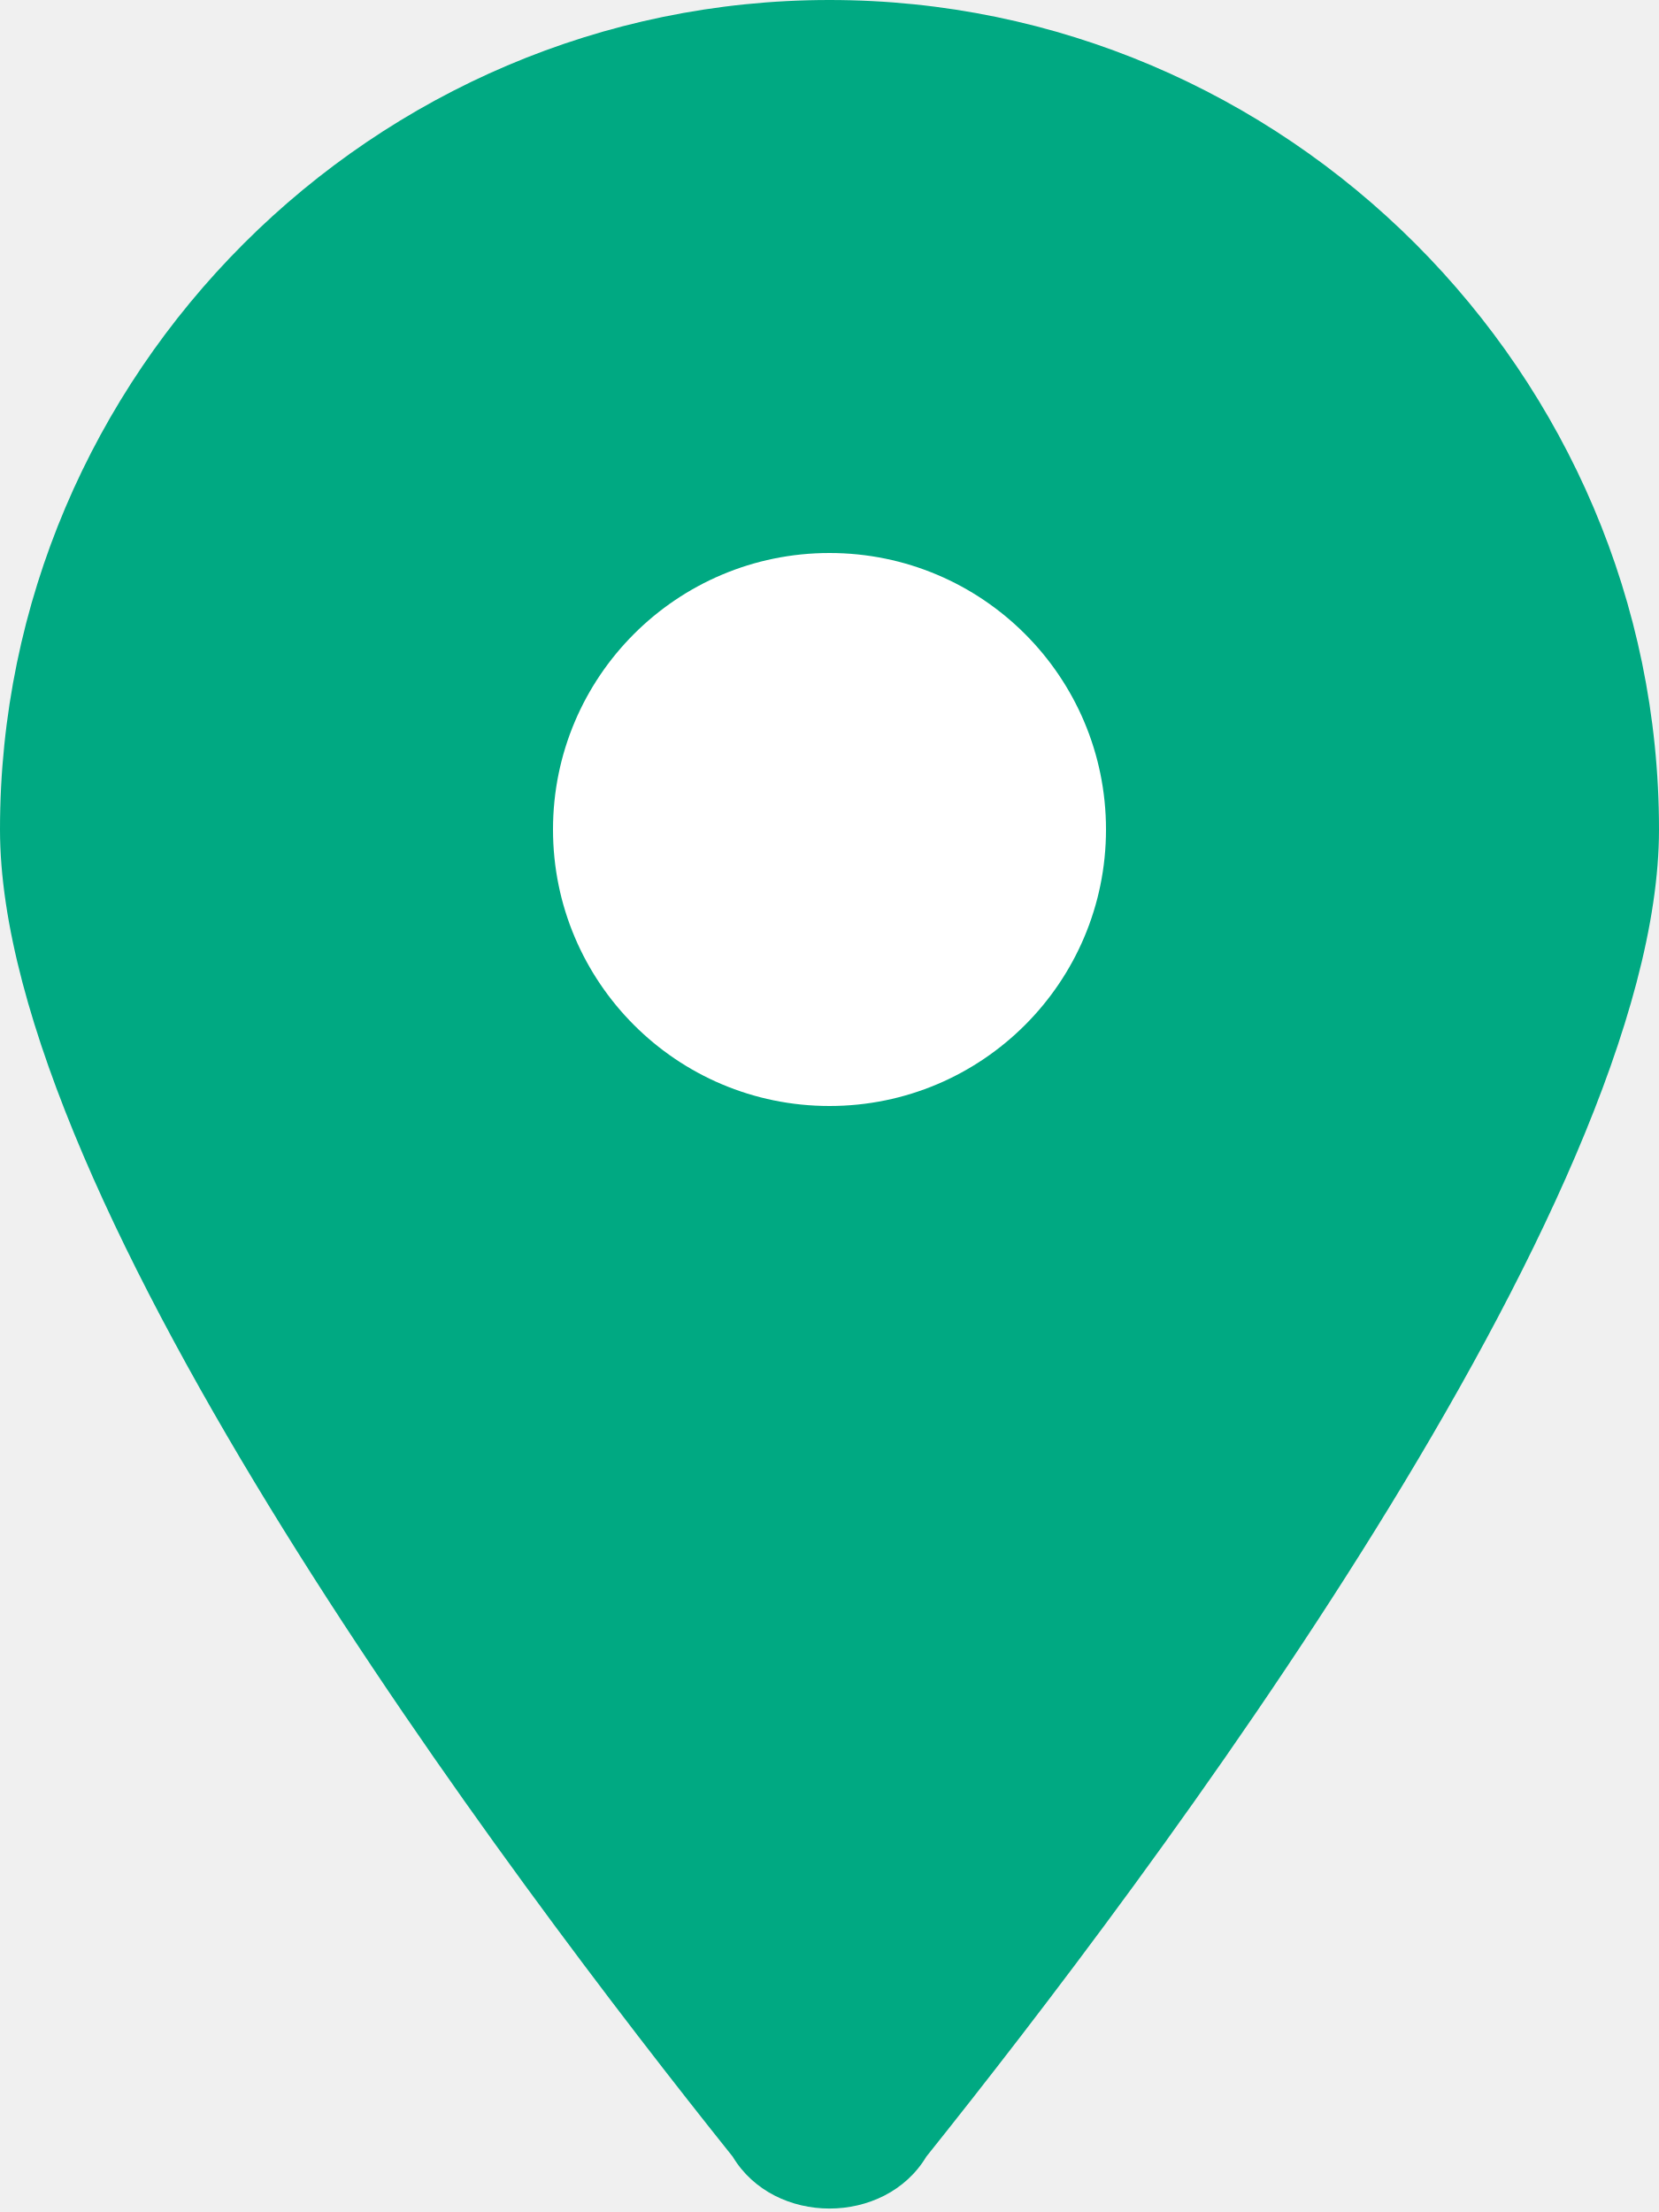
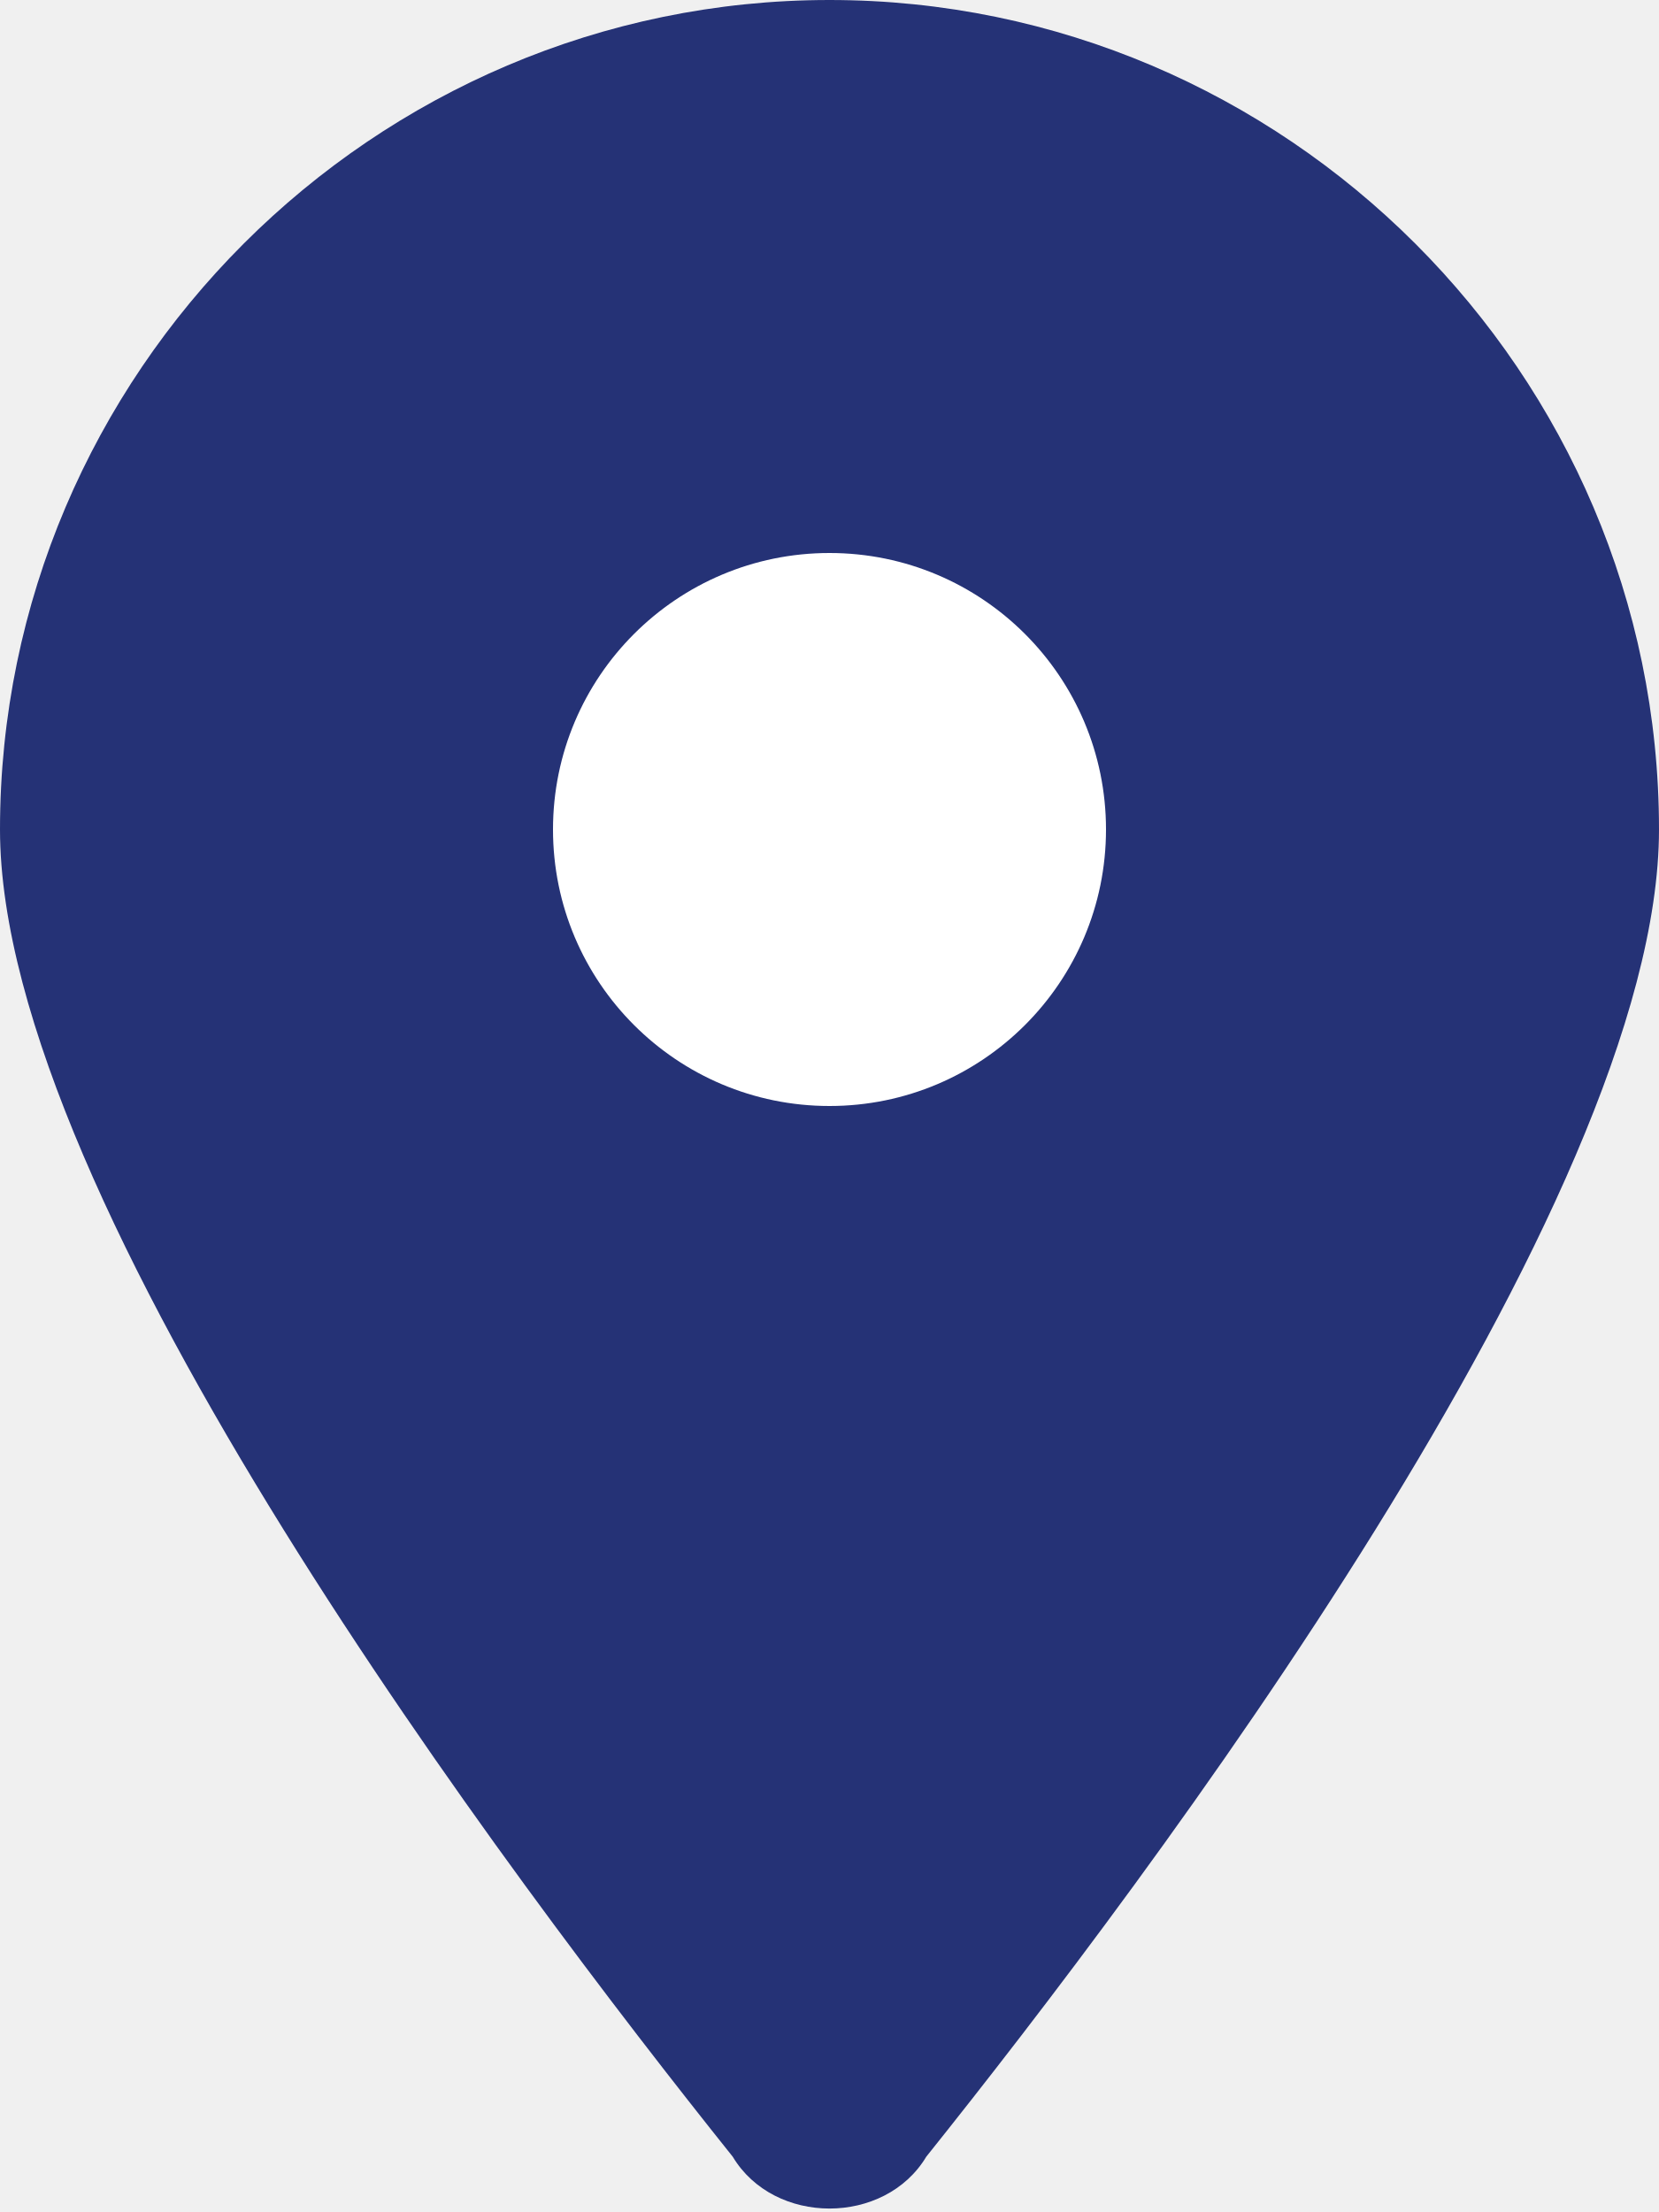
<svg xmlns="http://www.w3.org/2000/svg" version="1.1" id="Layer_1" x="0px" y="0px" viewBox="0 0 12 16" style="enable-background:new 0 0 12 16;" xml:space="preserve">
  <style type="text/css">
- 	.st0{fill:#00A982;}
+ 	.st0{fill:#253276;}
	.st1{fill:#FFFFFF;}
</style>
  <path class="st0" d="M6.7,15.6C8.3,13.6,12,8.7,12,6c0-3.3-2.7-6-6-6S0,2.7,0,6c0,2.7,3.7,7.6,5.3,9.6C5.6,16.1,6.4,16.1,6.7,15.6z" />
  <circle class="st1" cx="6" cy="6" r="2" />
</svg>
